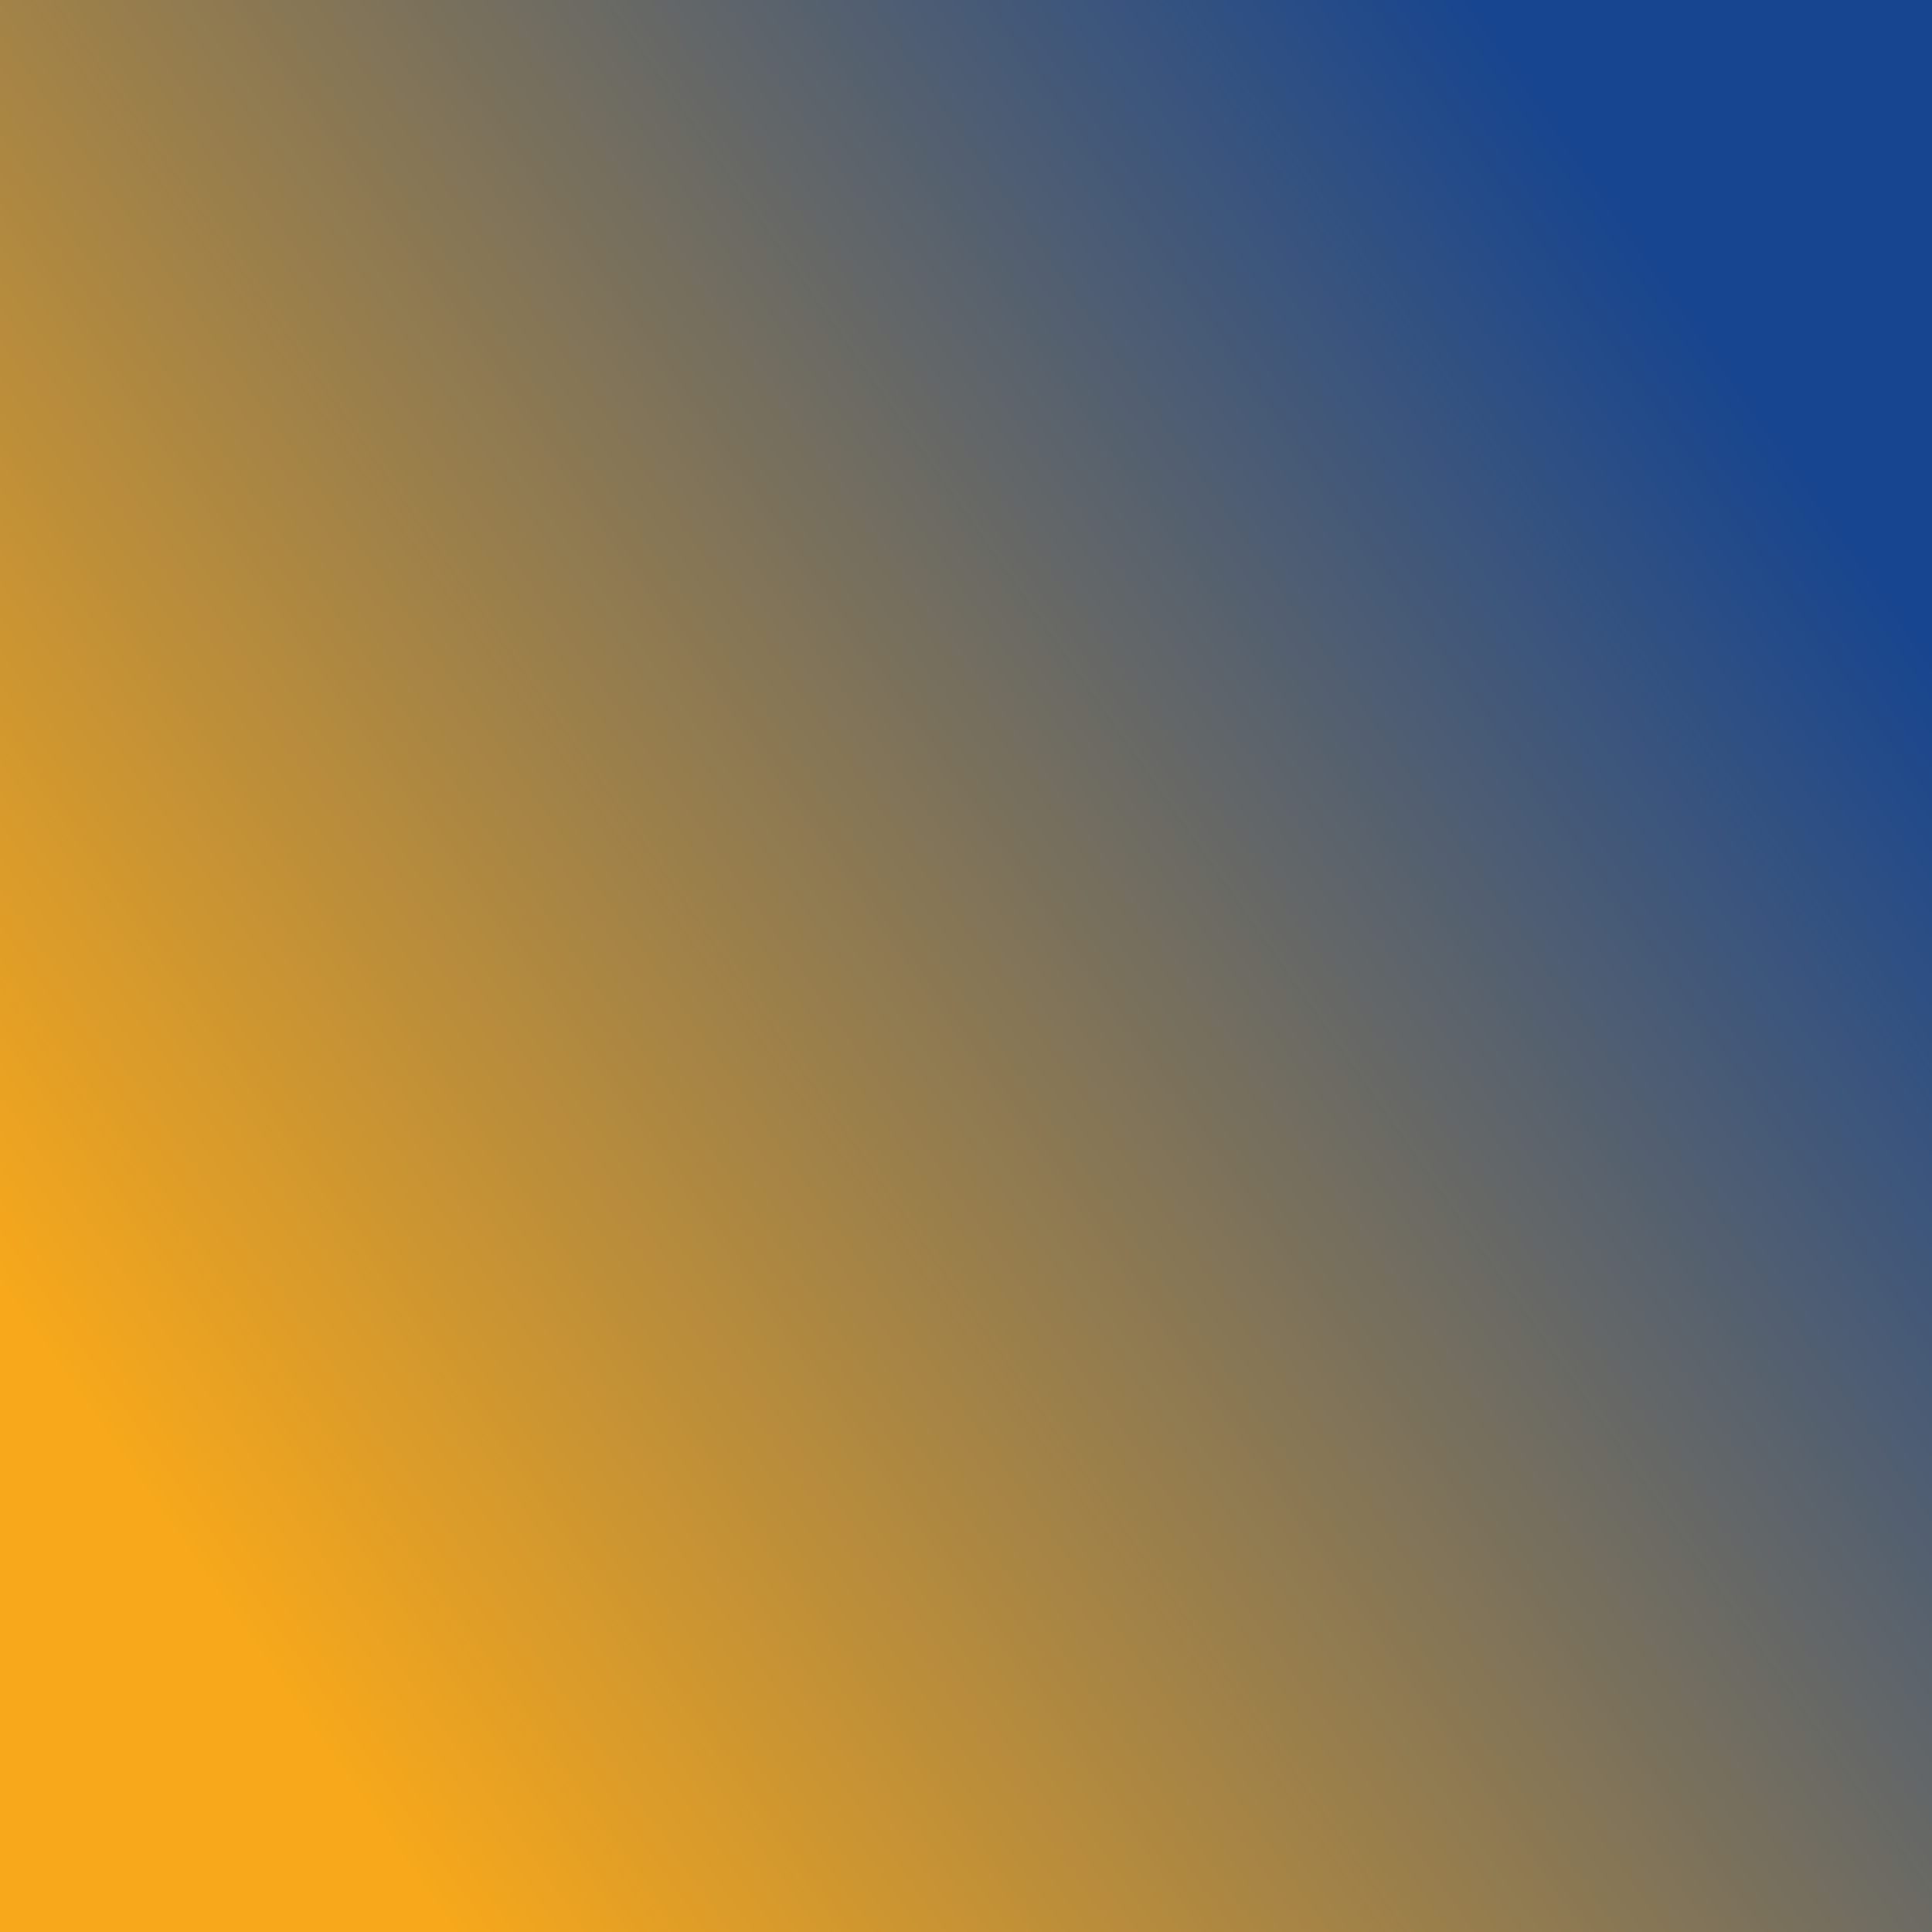
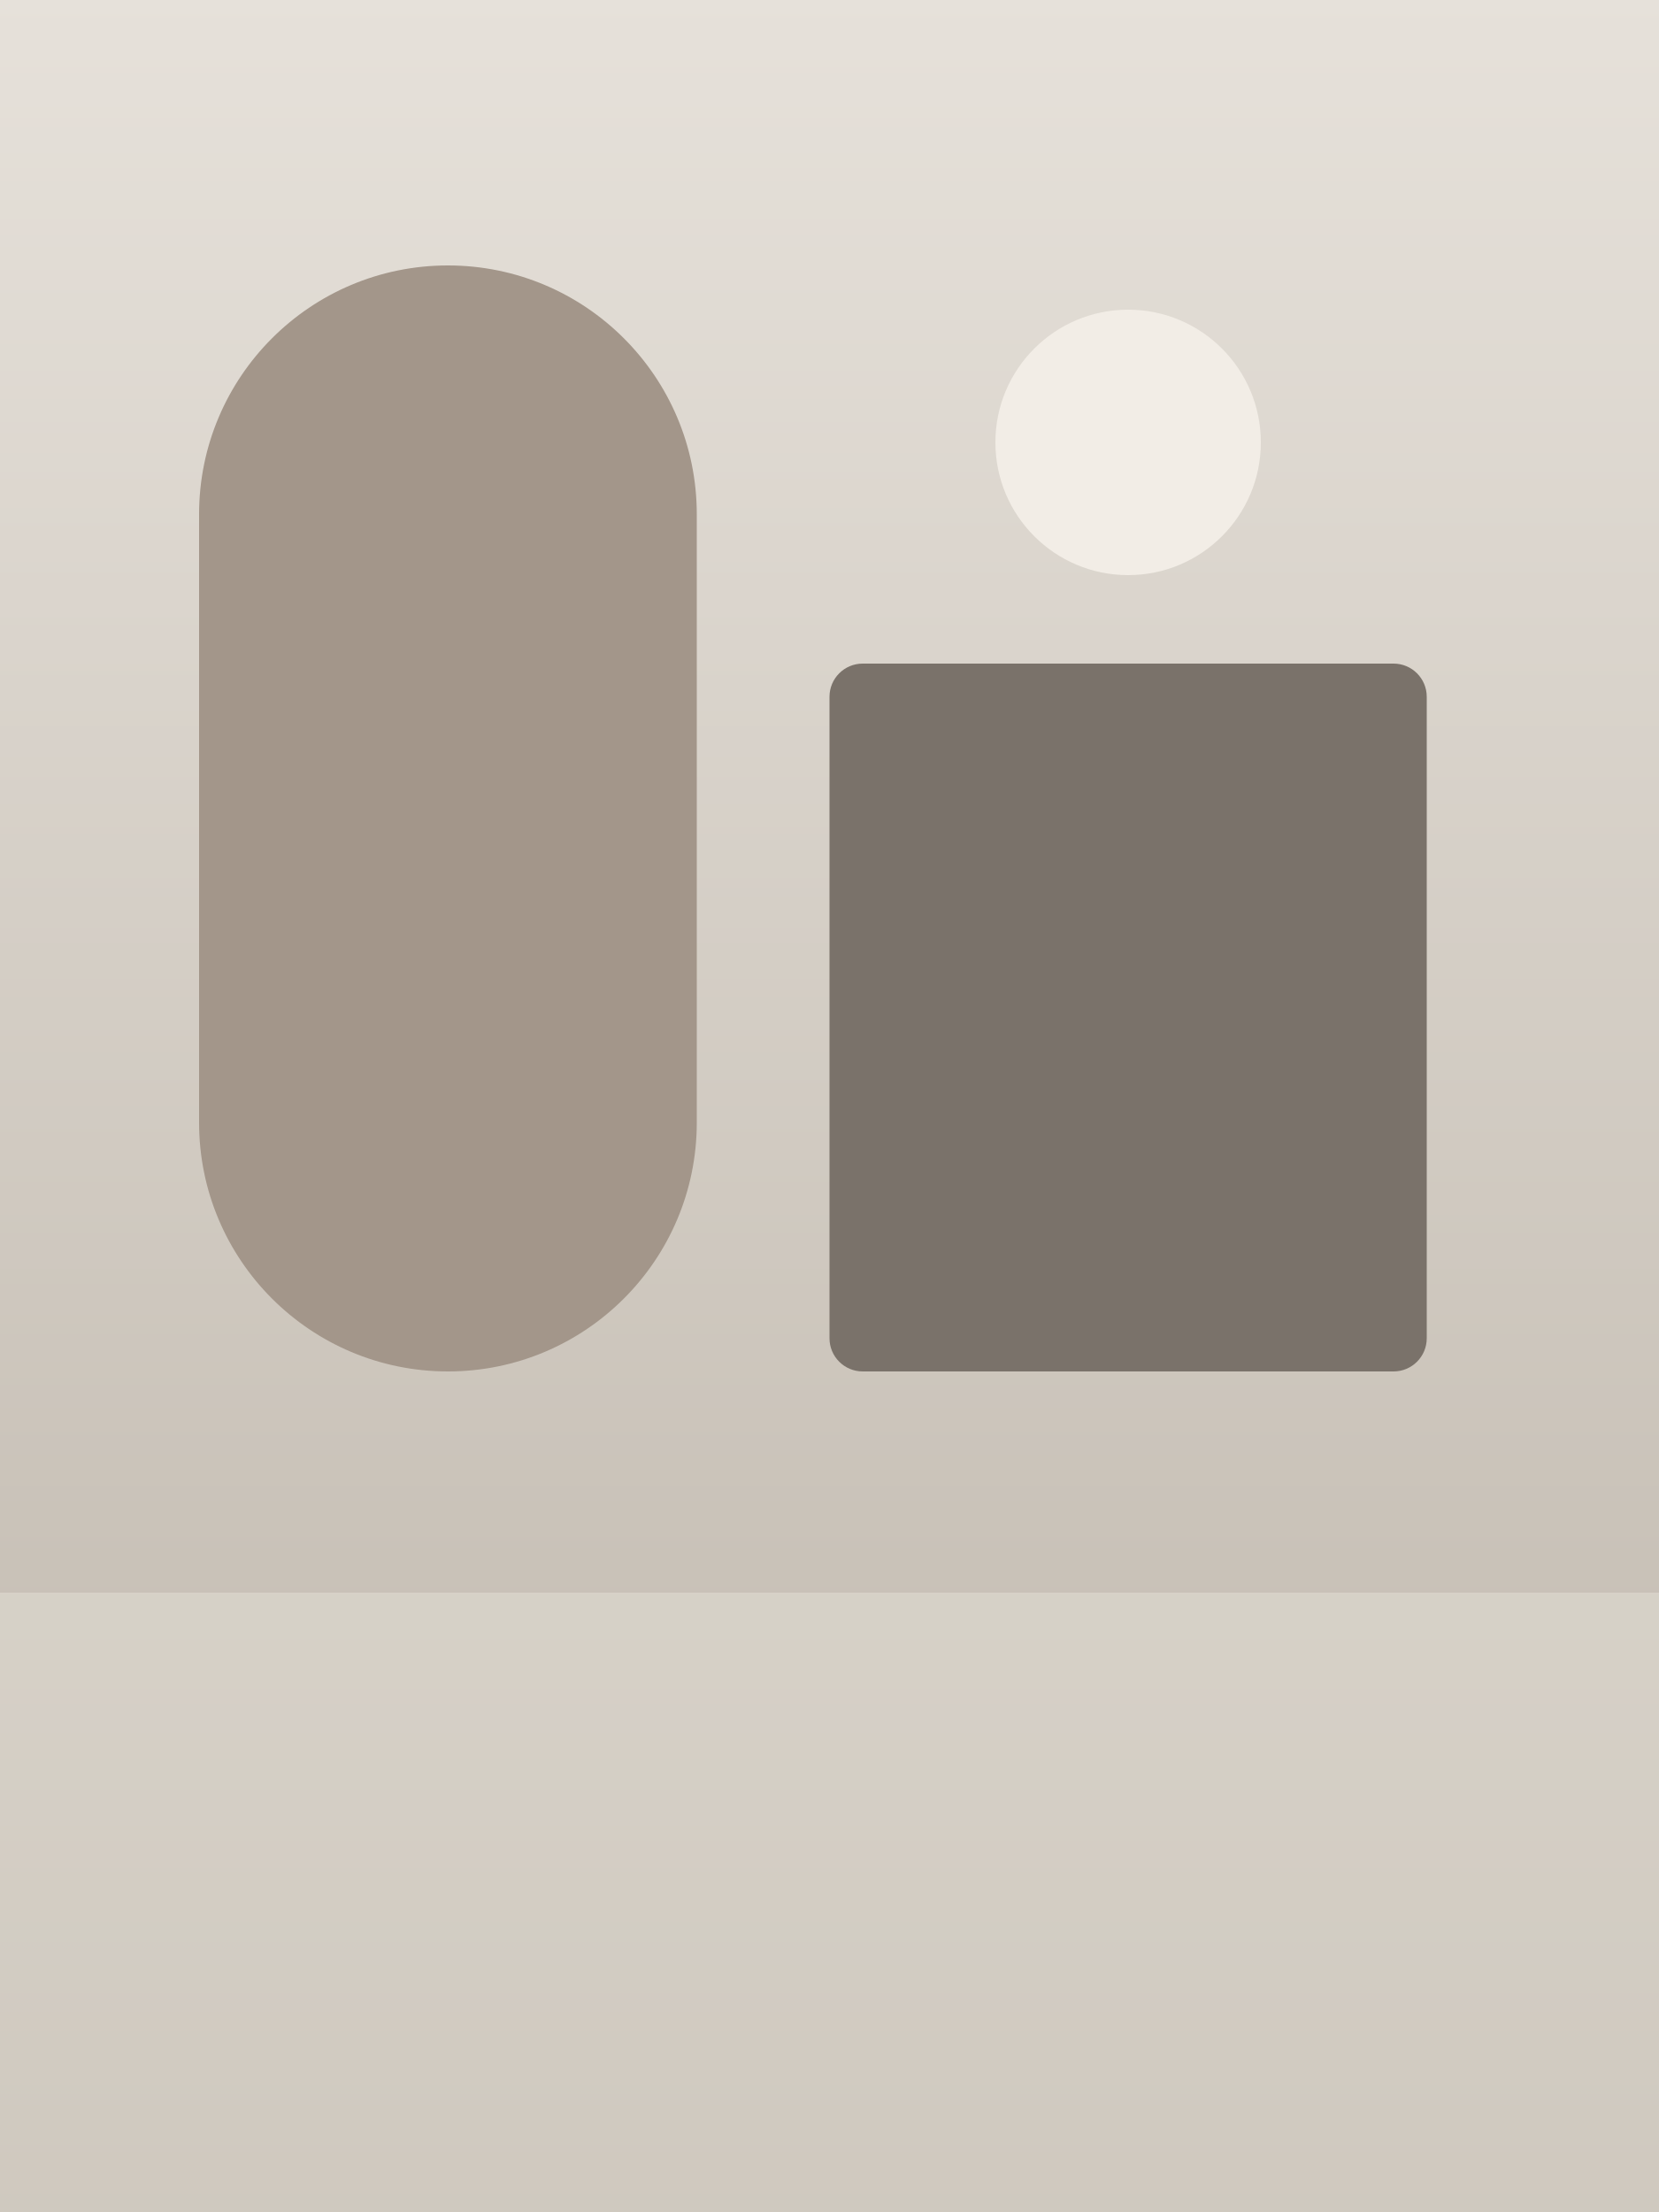
- <svg xmlns="http://www.w3.org/2000/svg" width="600" height="600" viewBox="0 0 600 600">
+ <svg xmlns="http://www.w3.org/2000/svg" width="600" height="800" viewBox="0 0 600 800">
  <defs>
-     <linearGradient id="g-portrait" x1="90.958%" y1="21.321%" x2="9.042%" y2="78.679%">
-       <stop offset="0%" stop-color="#17458F" />
-       <stop offset="100%" stop-color="#F7A81B" />
+     <linearGradient id="g" x1="0" y1="0" x2="0" y2="1">
+       <stop offset="0" stop-color="#e6e1da" />
+       <stop offset="1" stop-color="#bdb5aa" />
    </linearGradient>
  </defs>
-   <rect width="600" height="600" fill="url(#g-portrait)" />
+   <rect width="600" height="800" fill="url(#g)" />
+   <rect x="72.0" y="96.0" width="180.0" height="400.0" rx="90.0" fill="#a3968a" />
+   <rect x="300.0" y="240.0" width="216.0" height="256.0" rx="12.0" fill="#7a726a" />
+   <circle cx="408" cy="160.0" r="48.0" fill="#f2ede6" />
+   <rect y="576.0" width="600" height="224" fill="#f2ede6" opacity=".35" />
</svg>
